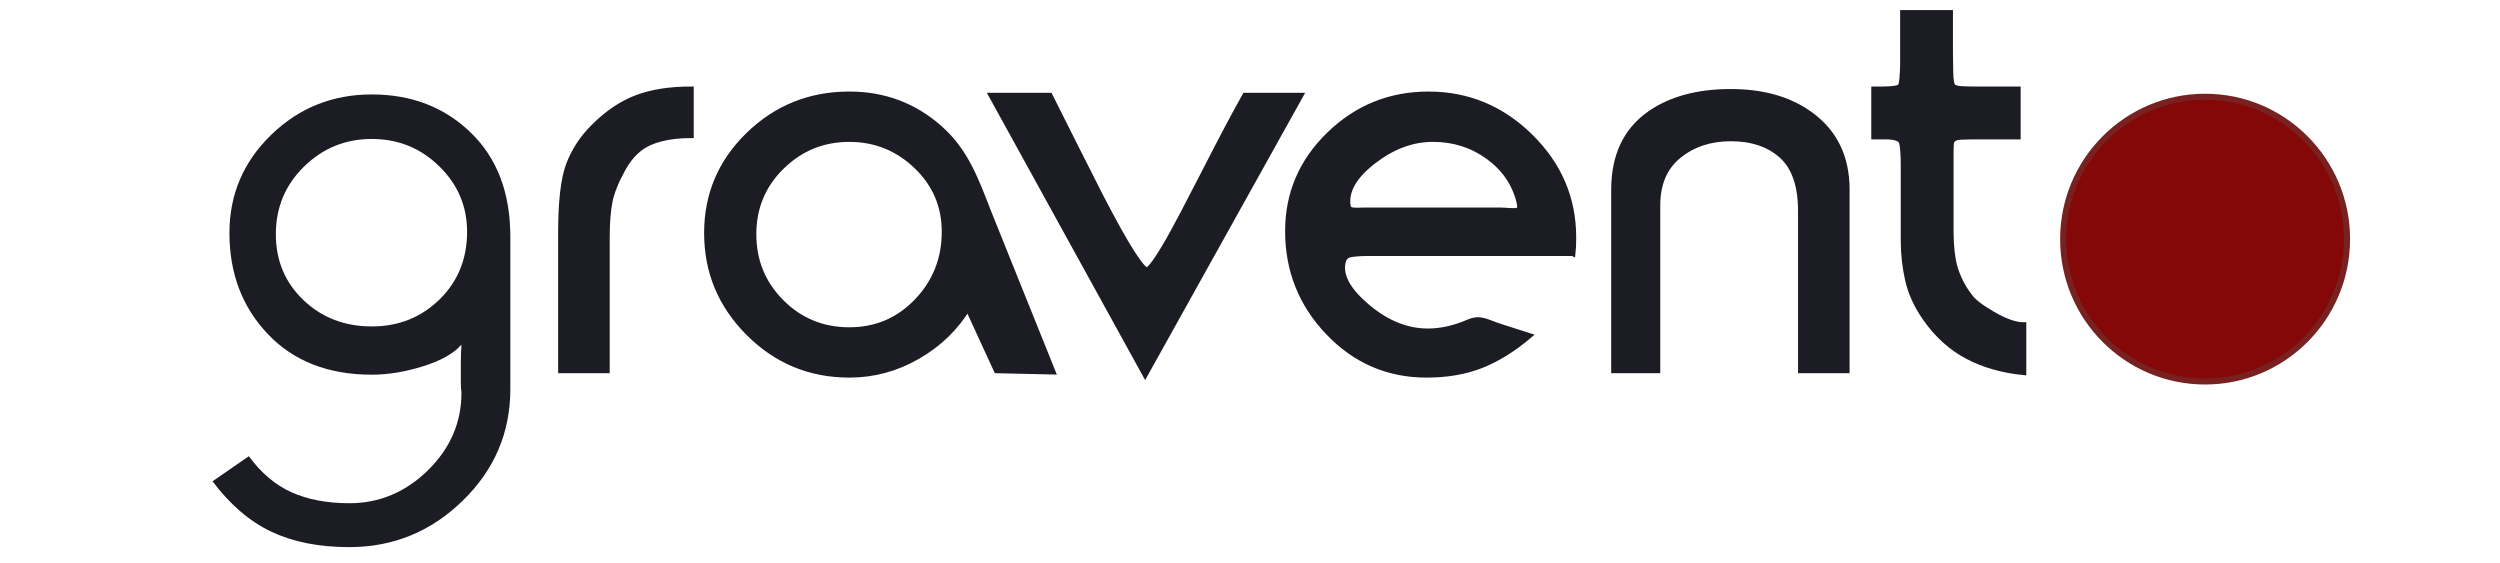
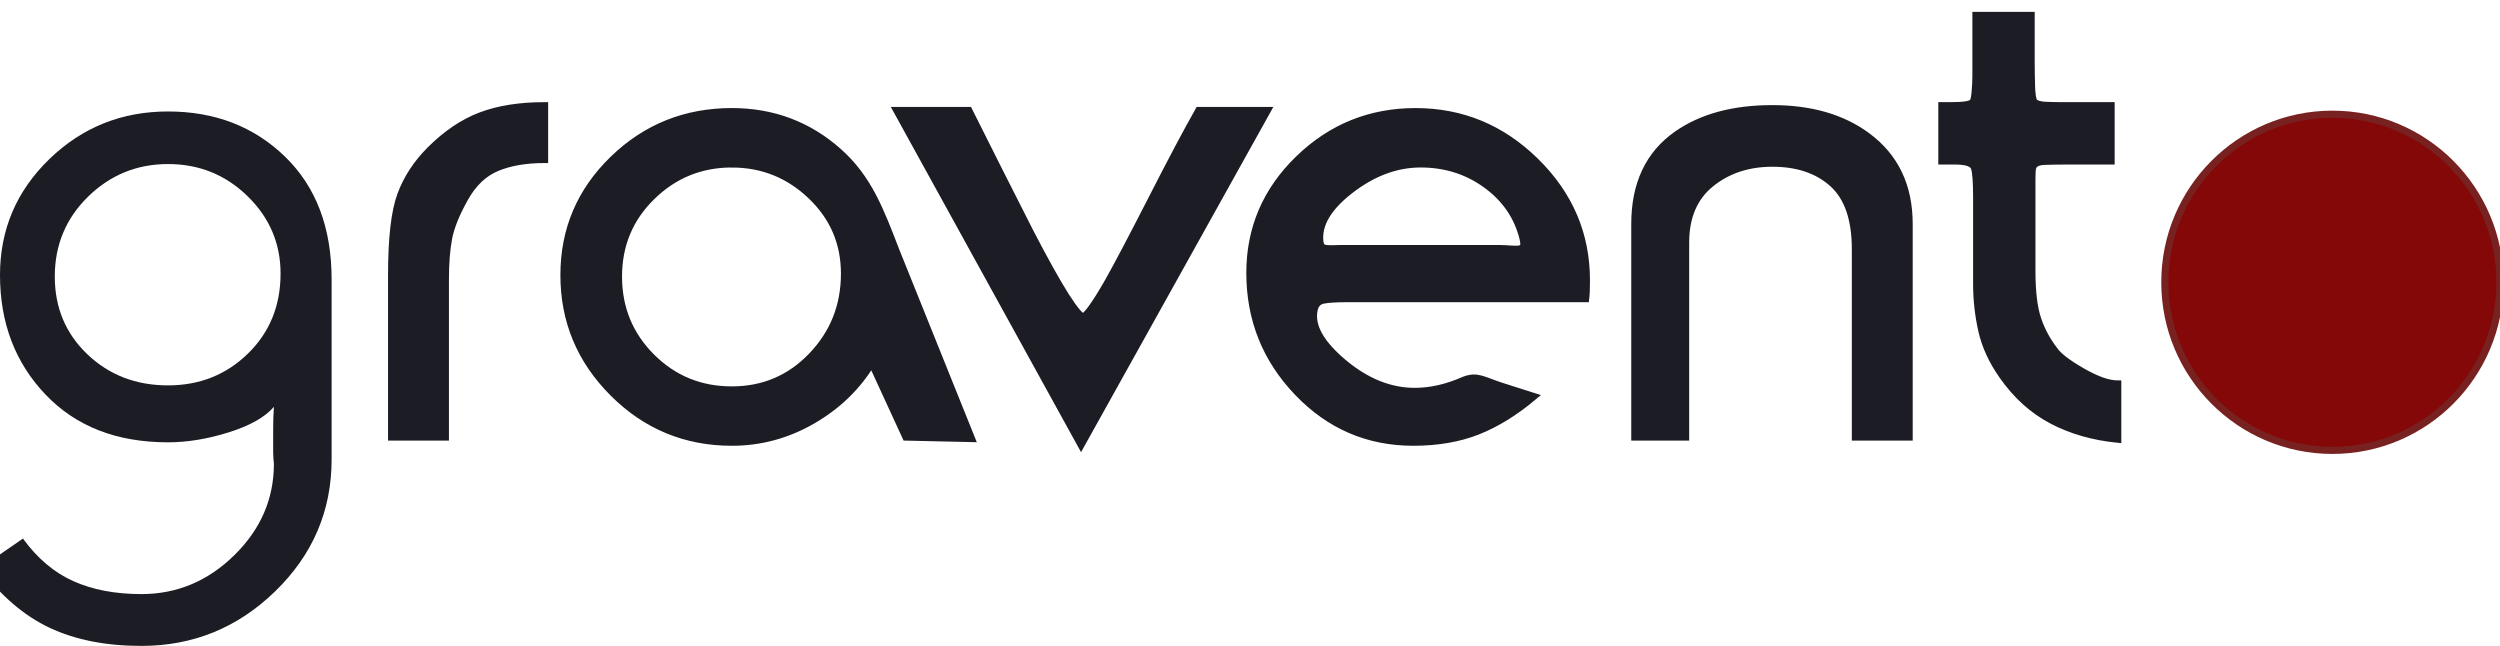
- <svg xmlns="http://www.w3.org/2000/svg" width="280" height="63">
-   <path fill="none" d="M-.294.75h280v63h-280z" />
-   <g font-weight="400" letter-spacing="0" word-spacing="0">
-     <path style="line-height:125%" d="M262.87 26.78c0 8.808-7.118 15.948-15.9 15.948-8.78 0-15.898-7.14-15.898-15.947 0-8.806 7.118-15.946 15.9-15.946 8.78 0 15.9 7.14 15.9 15.947z" font-size="133.522" fill="#840808" stroke="#782121" stroke-width=".674" stroke-linecap="round" stroke-linejoin="round" font-family="Sans" />
-     <path d="M57.158 26.517V43.58c0 4.87-1.78 9.037-5.336 12.5-3.558 3.466-7.794 5.198-12.71 5.198-3.37 0-6.273-.574-8.707-1.72-2.434-1.148-4.635-3.033-6.6-5.654l4.07-2.81c1.36 1.873 2.952 3.22 4.777 4.04 1.825.818 3.978 1.228 6.46 1.228 3.37 0 6.308-1.23 8.813-3.687 2.505-2.458 3.757-5.35 3.757-8.672a11.4 11.4 0 0 1-.07-1.054v-2.212c0-.726.023-1.44.07-2.14-.843.982-2.27 1.79-4.283 2.42-2.014.632-3.934.948-5.76.948-4.868 0-8.742-1.51-11.622-4.53-2.88-3.02-4.32-6.8-4.32-11.34 0-4.306 1.558-7.97 4.672-10.99 3.113-3.02 6.87-4.528 11.27-4.528 4.448 0 8.146 1.428 11.095 4.283 2.948 2.857 4.423 6.742 4.423 11.657zM41.64 15.564c-2.95 0-5.478 1.03-7.585 3.09-2.106 2.06-3.16 4.586-3.16 7.582 0 2.95 1.03 5.408 3.09 7.374 2.06 1.966 4.612 2.95 7.655 2.95 2.996 0 5.524-1.008 7.584-3.02 2.06-2.014 3.09-4.542 3.09-7.585 0-2.855-1.04-5.3-3.125-7.337-2.085-2.036-4.6-3.054-7.55-3.054z" style="text-align:start;line-height:125%;-inkscape-font-specification:Rondalo" font-size="136.321" fill="#1c1c24" font-family="Rondalo" />
-     <path d="M67.962 27.852v13.623h-5.126v-12.71-1.58-1.088c0-3.512.293-6.05.878-7.62.585-1.567 1.51-2.983 2.774-4.248 1.544-1.545 3.16-2.633 4.845-3.266 1.686-.632 3.7-.948 6.04-.948v5.126c-1.78 0-3.29.258-4.53.773-1.24.515-2.26 1.486-3.055 2.914-.796 1.427-1.3 2.667-1.51 3.72-.21 1.053-.316 2.4-.316 4.038v1.264zM95.13 15.564c-2.95 0-5.48 1.03-7.586 3.09-2.107 2.06-3.16 4.586-3.16 7.582 0 2.996 1.042 5.536 3.125 7.62 2.083 2.083 4.623 3.125 7.62 3.125 2.995 0 5.523-1.076 7.583-3.23 2.06-2.153 3.09-4.752 3.09-7.795 0-2.9-1.054-5.358-3.16-7.37-2.108-2.014-4.613-3.02-7.514-3.02zm15.58 8.23l7.17 17.822-6.25-.14-3.23-7.024c-1.357 2.248-3.23 4.062-5.618 5.442-2.388 1.38-4.94 2.072-7.653 2.072-4.4 0-8.158-1.557-11.272-4.67-3.114-3.113-4.67-6.846-4.67-11.2 0-4.306 1.556-7.97 4.67-10.99 3.114-3.02 6.87-4.528 11.27-4.528 3.887 0 7.257 1.264 10.112 3.792 2.855 2.528 3.986 5.578 5.47 9.424zM176.137 28.343h-22.61c-1.03 0-1.79.047-2.282.14-.492.094-.785.422-.88.985-.28 1.497.658 3.147 2.81 4.95 2.153 1.8 4.4 2.702 6.742 2.702 1.498 0 3.042-.35 4.633-1.052 1.078-.468 1.14 1.46 2.403.524l4.268 1.02c-1.777 1.498-3.556 2.598-5.335 3.3-1.778.702-3.815 1.054-6.11 1.054-4.305 0-7.968-1.58-10.988-4.74-3.02-3.16-4.53-6.94-4.53-11.34 0-4.214 1.545-7.82 4.635-10.815 3.09-2.994 6.788-4.492 11.094-4.492 4.402 0 8.206 1.58 11.412 4.74 3.207 3.16 4.81 6.917 4.81 11.27 0 .795-.023 1.38-.07 1.755zm-5.968-5.758c-.517-2.06-1.675-3.744-3.478-5.055-1.802-1.31-3.873-1.966-6.213-1.966-2.296 0-4.508.82-6.638 2.457-2.13 1.64-3.102 3.277-2.914 4.916.047.234.066.508.44.6.375.095.988.032 1.456.032H167.992c.796 0 1.584.15 1.982.01.397-.14.28-.59.195-.993zM185.624 23.007v18.468h-4.845V21.252c0-3.792 1.333-6.624 4.002-8.497 2.34-1.64 5.36-2.458 9.058-2.458 3.652 0 6.648.866 8.988 2.597 2.67 1.967 4.003 4.753 4.003 8.358v20.223h-5.125V23.64c0-2.857-.714-4.928-2.142-6.216-1.428-1.287-3.335-1.93-5.723-1.93-2.294 0-4.237.643-5.828 1.93-1.592 1.288-2.388 3.148-2.388 5.583zM218.405 1.45v4.424c0 .7.012 1.462.035 2.28.024.82.106 1.324.246 1.51.188.188.54.293 1.054.317a36.89 36.89 0 0 0 1.684.036h4.565v5.268h-4.354c-.655 0-1.31.01-1.967.034-.657.023-1.03.22-1.124.596-.047.14-.07.516-.07 1.125V25.674c0 2.013.187 3.558.56 4.635a9.956 9.956 0 0 0 1.546 2.878c.374.563 1.252 1.242 2.634 2.038 1.38.796 2.516 1.194 3.405 1.194v5.265c-2.34-.234-4.422-.83-6.248-1.79-1.826-.96-3.394-2.376-4.706-4.25-.983-1.403-1.638-2.83-1.965-4.282a20.047 20.047 0 0 1-.49-4.424V21.39v-.42-1.053-1.194c0-1.45-.07-2.388-.21-2.808-.14-.42-.75-.63-1.828-.63h-1.264v-5.27h.913c1.218 0 1.897-.116 2.04-.35.092-.093.162-.42.21-.983.046-.562.07-1.054.07-1.475V1.45z" style="text-align:start;line-height:125%;-inkscape-font-specification:Rondalo" font-size="136.321" font-family="Rondalo" />
-     <path style="text-align:start;line-height:125%;-inkscape-font-specification:Rondalo" d="M67.962 27.852v13.623h-5.126v-12.71-1.58-1.088c0-3.512.293-6.05.878-7.62.585-1.567 1.51-2.983 2.774-4.248 1.544-1.545 3.16-2.633 4.845-3.266 1.686-.632 3.7-.948 6.04-.948v5.126c-1.78 0-3.29.258-4.53.773-1.24.515-2.26 1.486-3.055 2.914-.796 1.427-1.3 2.667-1.51 3.72-.21 1.053-.316 2.4-.316 4.038v1.264zM95.13 15.564c-2.95 0-5.48 1.03-7.586 3.09-2.107 2.06-3.16 4.586-3.16 7.582 0 2.996 1.042 5.536 3.125 7.62 2.083 2.083 4.623 3.125 7.62 3.125 2.995 0 5.523-1.076 7.583-3.23 2.06-2.153 3.09-4.752 3.09-7.795 0-2.9-1.054-5.358-3.16-7.37-2.108-2.014-4.613-3.02-7.514-3.02zm15.58 8.23l7.17 17.822-6.25-.14-3.23-7.024c-1.357 2.248-3.23 4.062-5.618 5.442-2.388 1.38-4.94 2.072-7.653 2.072-4.4 0-8.158-1.557-11.272-4.67-3.114-3.113-4.67-6.846-4.67-11.2 0-4.306 1.556-7.97 4.67-10.99 3.114-3.02 6.87-4.528 11.27-4.528 3.887 0 7.257 1.264 10.112 3.792 2.855 2.528 3.986 5.578 5.47 9.424zM176.137 28.343h-22.61c-1.03 0-1.79.047-2.282.14-.492.094-.785.422-.88.985-.28 1.497.658 3.147 2.81 4.95 2.153 1.8 4.4 2.702 6.742 2.702 1.498 0 3.042-.35 4.633-1.052 1.293-.52 1.868.01 3.595.565l3.076.98c-1.777 1.497-3.556 2.597-5.335 3.3-1.778.7-3.815 1.053-6.11 1.053-4.305 0-7.968-1.58-10.988-4.74-3.02-3.16-4.53-6.94-4.53-11.34 0-4.214 1.545-7.82 4.635-10.815 3.09-2.994 6.788-4.492 11.094-4.492 4.402 0 8.206 1.58 11.412 4.74 3.207 3.16 4.81 6.917 4.81 11.27 0 .795-.023 1.38-.07 1.755zm-5.968-5.758c-.517-2.06-1.675-3.744-3.478-5.055-1.802-1.31-3.873-1.966-6.213-1.966-2.296 0-4.508.82-6.638 2.457-2.13 1.64-3.102 3.277-2.914 4.916.047.234.066.508.44.6.375.095.988.032 1.456.032H167.992c.796 0 1.584.15 1.982.01.397-.14.28-.59.195-.993zM185.624 23.007v18.468h-4.845V21.252c0-3.792 1.333-6.624 4.002-8.497 2.34-1.64 5.36-2.458 9.058-2.458 3.652 0 6.648.866 8.988 2.597 2.67 1.967 4.003 4.753 4.003 8.358v20.223h-5.125V23.64c0-2.857-.714-4.928-2.142-6.216-1.428-1.287-3.335-1.93-5.723-1.93-2.294 0-4.237.643-5.828 1.93-1.592 1.288-2.388 3.148-2.388 5.583zM218.405 1.45v4.424c0 .7.012 1.462.035 2.28.024.82.106 1.324.246 1.51.188.188.54.293 1.054.317a36.89 36.89 0 0 0 1.684.036h4.565v5.268h-4.354c-.655 0-1.31.01-1.967.034-.657.023-1.03.22-1.124.596-.047.14-.07.516-.07 1.125V25.674c0 2.013.187 3.558.56 4.635a9.956 9.956 0 0 0 1.546 2.878c.374.563 1.252 1.242 2.634 2.038 1.38.796 2.516 1.194 3.405 1.194v5.265c-2.34-.234-4.422-.83-6.248-1.79-1.826-.96-3.394-2.376-4.706-4.25-.983-1.403-1.638-2.83-1.965-4.282a20.047 20.047 0 0 1-.49-4.424V21.39v-.42-1.053-1.194c0-1.45-.07-2.388-.21-2.808-.14-.42-.75-.63-1.828-.63h-1.264v-5.27h.913c1.218 0 1.897-.116 2.04-.35.092-.093.162-.42.21-.983.046-.562.07-1.054.07-1.475V1.45z" font-size="136.321" fill="#1c1c24" stroke="#1c1c24" font-family="Rondalo" stroke-width=".651" />
-     <path d="M188.084 290.035c.518 0 1.67-2.28 3.46-6.836 1.27-3.29 3.16-8.512 5.67-15.667 2.51-7.156 4.515-12.666 6.015-16.53h8.393l-23.8 62.227-23.542-62.228h8.83a4370.26 4370.26 0 0 0 7.877 22.763c3.865 10.846 6.23 16.27 7.097 16.27z" style="-inkscape-font-specification:Rondalo" font-family="Rondalo" transform="matrix(.73073 0 0 .5017 -8.99 -115.283)" font-size="86.549" fill="#1c1c24" stroke="#1c1c24" />
+ <svg xmlns="http://www.w3.org/2000/svg" version="1.1" id="Layer_1" x="0px" y="0px" width="237.175px" height="61.277px" viewBox="25.697 0 237.175 61.277" enable-background="new 25.697 0 237.175 61.277" xml:space="preserve">
+   <path fill="none" d="M-0.294,0.75h280v63h-280V0.75z" />
+   <g>
+     <path fill="#840808" stroke="#782121" stroke-width="0.674" stroke-linecap="round" stroke-linejoin="round" d="M262.87,26.78   c0,8.808-7.118,15.948-15.899,15.948s-15.898-7.141-15.898-15.947c0-8.806,7.117-15.946,15.9-15.946   c8.779,0,15.899,7.14,15.899,15.947L262.87,26.78z" />
+     <path fill="#1C1C24" d="M57.158,26.517V43.58c0,4.87-1.78,9.037-5.336,12.5c-3.558,3.466-7.794,5.197-12.71,5.197   c-3.37,0-6.273-0.573-8.707-1.719c-2.434-1.148-4.635-3.033-6.6-5.654l4.07-2.811c1.36,1.873,2.952,3.221,4.777,4.04   c1.825,0.818,3.978,1.228,6.46,1.228c3.37,0,6.308-1.229,8.813-3.687c2.505-2.458,3.757-5.35,3.757-8.672   c-0.04-0.351-0.063-0.702-0.07-1.054v-2.213c0-0.726,0.023-1.439,0.07-2.139c-0.843,0.981-2.27,1.789-4.283,2.42   c-2.014,0.631-3.934,0.947-5.76,0.947c-4.868,0-8.742-1.51-11.622-4.529c-2.88-3.021-4.32-6.801-4.32-11.341   c0-4.306,1.558-7.97,4.672-10.99c3.113-3.02,6.87-4.528,11.27-4.528c4.448,0,8.146,1.428,11.095,4.283   C55.682,17.717,57.157,21.602,57.158,26.517L57.158,26.517z M41.64,15.564c-2.95,0-5.478,1.03-7.585,3.09   c-2.106,2.06-3.16,4.586-3.16,7.582c0,2.95,1.03,5.408,3.09,7.374c2.06,1.967,4.612,2.951,7.655,2.951   c2.996,0,5.524-1.009,7.584-3.021c2.06-2.014,3.09-4.542,3.09-7.585c0-2.855-1.04-5.3-3.125-7.337   C47.104,16.582,44.589,15.564,41.64,15.564L41.64,15.564z" />
+     <path d="M67.962,27.852v13.623h-5.126V28.765v-1.58v-1.088c0-3.512,0.293-6.05,0.878-7.62c0.585-1.567,1.51-2.983,2.774-4.248   c1.544-1.545,3.16-2.633,4.845-3.266c1.686-0.632,3.7-0.948,6.04-0.948v5.126c-1.78,0-3.29,0.258-4.53,0.773   c-1.24,0.515-2.26,1.486-3.055,2.914c-0.796,1.427-1.3,2.667-1.51,3.72c-0.21,1.053-0.316,2.4-0.316,4.038v1.264V27.852z    M95.13,15.564c-2.95,0-5.48,1.03-7.586,3.09c-2.107,2.06-3.16,4.586-3.16,7.582c0,2.996,1.042,5.536,3.125,7.62   c2.083,2.084,4.623,3.125,7.62,3.125c2.995,0,5.523-1.075,7.583-3.229c2.06-2.153,3.09-4.752,3.09-7.795   c0-2.9-1.054-5.358-3.16-7.37c-2.108-2.014-4.613-3.02-7.514-3.02L95.13,15.564z M110.71,23.794l7.17,17.822l-6.25-0.14   l-3.23-7.024c-1.357,2.248-3.23,4.062-5.618,5.442c-2.388,1.379-4.94,2.071-7.653,2.071c-4.4,0-8.158-1.557-11.272-4.67   c-3.114-3.112-4.67-6.846-4.67-11.2c0-4.306,1.556-7.97,4.67-10.99c3.114-3.02,6.87-4.528,11.27-4.528   c3.887,0,7.257,1.264,10.112,3.792C108.094,16.898,109.225,19.948,110.71,23.794L110.71,23.794z M176.137,28.343h-22.609   c-1.03,0-1.791,0.047-2.282,0.14c-0.492,0.094-0.785,0.422-0.88,0.985c-0.28,1.497,0.658,3.147,2.81,4.95   c2.153,1.8,4.4,2.702,6.742,2.702c1.498,0,3.042-0.351,4.633-1.052c1.078-0.469,1.14,1.459,2.403,0.523l4.268,1.02   c-1.777,1.498-3.556,2.599-5.335,3.301c-1.778,0.702-3.815,1.054-6.11,1.054c-4.305,0-7.967-1.58-10.987-4.739   c-3.021-3.16-4.53-6.94-4.53-11.341c0-4.214,1.545-7.82,4.635-10.815c3.09-2.994,6.789-4.492,11.094-4.492   c4.402,0,8.207,1.58,11.412,4.74c3.207,3.16,4.811,6.917,4.811,11.27c0,0.795-0.023,1.38-0.07,1.755L176.137,28.343z    M170.169,22.585c-0.517-2.06-1.675-3.744-3.478-5.055s-3.873-1.966-6.213-1.966c-2.297,0-4.508,0.82-6.639,2.457   c-2.13,1.64-3.102,3.277-2.914,4.916c0.047,0.234,0.066,0.508,0.44,0.6c0.375,0.095,0.987,0.032,1.456,0.032h15.17   c0.796,0,1.584,0.15,1.982,0.01C170.371,23.439,170.254,22.989,170.169,22.585L170.169,22.585z M185.624,23.007v18.468h-4.845   V21.252c0-3.792,1.332-6.624,4.002-8.497c2.34-1.64,5.359-2.458,9.058-2.458c3.652,0,6.647,0.866,8.988,2.597   c2.67,1.967,4.003,4.753,4.003,8.358v20.223h-5.125V23.64c0-2.857-0.714-4.928-2.143-6.216c-1.428-1.287-3.334-1.93-5.723-1.93   c-2.294,0-4.236,0.643-5.828,1.93C186.42,18.712,185.624,20.572,185.624,23.007z M218.404,1.45v4.424c0,0.7,0.013,1.462,0.035,2.28   c0.024,0.82,0.106,1.324,0.246,1.51c0.188,0.188,0.541,0.293,1.055,0.317c0.561,0.025,1.122,0.037,1.684,0.036h4.565v5.268h-4.354   c-0.654,0-1.31,0.01-1.967,0.034c-0.656,0.023-1.029,0.22-1.124,0.596c-0.047,0.14-0.069,0.516-0.069,1.125v8.634   c0,2.013,0.187,3.558,0.56,4.635c0.353,1.038,0.876,2.01,1.546,2.878c0.374,0.562,1.252,1.242,2.634,2.037   c1.38,0.797,2.517,1.194,3.405,1.194v5.265c-2.34-0.233-4.422-0.83-6.248-1.789c-1.826-0.961-3.395-2.377-4.706-4.25   c-0.983-1.403-1.638-2.83-1.965-4.283c-0.327-1.452-0.491-2.936-0.49-4.424V21.39v-0.42v-1.053v-1.194   c0-1.45-0.069-2.388-0.21-2.808s-0.75-0.63-1.828-0.63h-1.264v-5.27h0.912c1.219,0,1.897-0.116,2.041-0.35   c0.092-0.093,0.162-0.42,0.209-0.983c0.047-0.562,0.07-1.054,0.07-1.475V1.45H218.404z" />
+     <path fill="#1C1C24" stroke="#1C1C24" stroke-width="0.651" d="M67.962,27.852v13.623h-5.126V28.765v-1.58v-1.088   c0-3.512,0.293-6.05,0.878-7.62c0.585-1.567,1.51-2.983,2.774-4.248c1.544-1.545,3.16-2.633,4.845-3.266   c1.686-0.632,3.7-0.948,6.04-0.948v5.126c-1.78,0-3.29,0.258-4.53,0.773c-1.24,0.515-2.26,1.486-3.055,2.914   c-0.796,1.427-1.3,2.667-1.51,3.72c-0.21,1.053-0.316,2.4-0.316,4.038v1.264V27.852z M95.13,15.564c-2.95,0-5.48,1.03-7.586,3.09   c-2.107,2.06-3.16,4.586-3.16,7.582c0,2.996,1.042,5.536,3.125,7.62c2.083,2.084,4.623,3.125,7.62,3.125   c2.995,0,5.523-1.075,7.583-3.229c2.06-2.153,3.09-4.752,3.09-7.795c0-2.9-1.054-5.358-3.16-7.37   c-2.108-2.014-4.613-3.02-7.514-3.02L95.13,15.564z M110.71,23.794l7.17,17.822l-6.25-0.14l-3.23-7.024   c-1.357,2.248-3.23,4.062-5.618,5.442c-2.388,1.379-4.94,2.071-7.653,2.071c-4.4,0-8.158-1.557-11.272-4.67   c-3.114-3.112-4.67-6.846-4.67-11.2c0-4.306,1.556-7.97,4.67-10.99c3.114-3.02,6.87-4.528,11.27-4.528   c3.887,0,7.257,1.264,10.112,3.792C108.094,16.898,109.225,19.948,110.71,23.794L110.71,23.794z M176.137,28.343h-22.609   c-1.03,0-1.791,0.047-2.282,0.14c-0.492,0.094-0.785,0.422-0.88,0.985c-0.28,1.497,0.658,3.147,2.81,4.95   c2.153,1.8,4.4,2.702,6.742,2.702c1.498,0,3.042-0.351,4.633-1.052c1.293-0.521,1.868,0.01,3.595,0.564l3.076,0.98   c-1.777,1.496-3.556,2.597-5.335,3.3c-1.778,0.7-3.815,1.053-6.11,1.053c-4.305,0-7.967-1.58-10.987-4.739   c-3.021-3.16-4.53-6.94-4.53-11.341c0-4.214,1.545-7.82,4.635-10.815c3.09-2.994,6.789-4.492,11.094-4.492   c4.402,0,8.207,1.58,11.412,4.74c3.207,3.16,4.811,6.917,4.811,11.27c0,0.795-0.023,1.38-0.07,1.755L176.137,28.343z    M170.169,22.585c-0.517-2.06-1.675-3.744-3.478-5.055s-3.873-1.966-6.213-1.966c-2.297,0-4.508,0.82-6.639,2.457   c-2.13,1.64-3.102,3.277-2.914,4.916c0.047,0.234,0.066,0.508,0.44,0.6c0.375,0.095,0.987,0.032,1.456,0.032h15.17   c0.796,0,1.584,0.15,1.982,0.01C170.371,23.439,170.254,22.989,170.169,22.585L170.169,22.585z M185.624,23.007v18.468h-4.845   V21.252c0-3.792,1.332-6.624,4.002-8.497c2.34-1.64,5.359-2.458,9.058-2.458c3.652,0,6.647,0.866,8.988,2.597   c2.67,1.967,4.003,4.753,4.003,8.358v20.223h-5.125V23.64c0-2.857-0.714-4.928-2.143-6.216c-1.428-1.287-3.334-1.93-5.723-1.93   c-2.294,0-4.236,0.643-5.828,1.93C186.42,18.712,185.624,20.572,185.624,23.007z M218.404,1.45v4.424c0,0.7,0.013,1.462,0.035,2.28   c0.024,0.82,0.106,1.324,0.246,1.51c0.188,0.188,0.541,0.293,1.055,0.317c0.561,0.025,1.122,0.037,1.684,0.036h4.565v5.268h-4.354   c-0.654,0-1.31,0.01-1.967,0.034c-0.656,0.023-1.029,0.22-1.124,0.596c-0.047,0.14-0.069,0.516-0.069,1.125v8.634   c0,2.013,0.187,3.558,0.56,4.635c0.353,1.038,0.876,2.01,1.546,2.878c0.374,0.562,1.252,1.242,2.634,2.037   c1.38,0.797,2.517,1.194,3.405,1.194v5.265c-2.34-0.233-4.422-0.83-6.248-1.789c-1.826-0.961-3.395-2.377-4.706-4.25   c-0.983-1.403-1.638-2.83-1.965-4.283c-0.327-1.452-0.491-2.936-0.49-4.424V21.39v-0.42v-1.053v-1.194   c0-1.45-0.069-2.388-0.21-2.808s-0.75-0.63-1.828-0.63h-1.264v-5.27h0.912c1.219,0,1.897-0.116,2.041-0.35   c0.092-0.093,0.162-0.42,0.209-0.983c0.047-0.562,0.07-1.054,0.07-1.475V1.45H218.404z" />
+     <path fill="#1C1C24" stroke="#1C1C24" d="M128.449,30.228c0.378,0,1.22-1.144,2.528-3.43c0.928-1.65,2.309-4.271,4.143-7.86   c1.834-3.59,3.299-6.355,4.396-8.293h6.133l-17.391,31.219l-17.203-31.219h6.453c1.903,3.811,3.822,7.617,5.756,11.42   C126.087,27.506,127.815,30.227,128.449,30.228L128.449,30.228z" />
  </g>
</svg>
